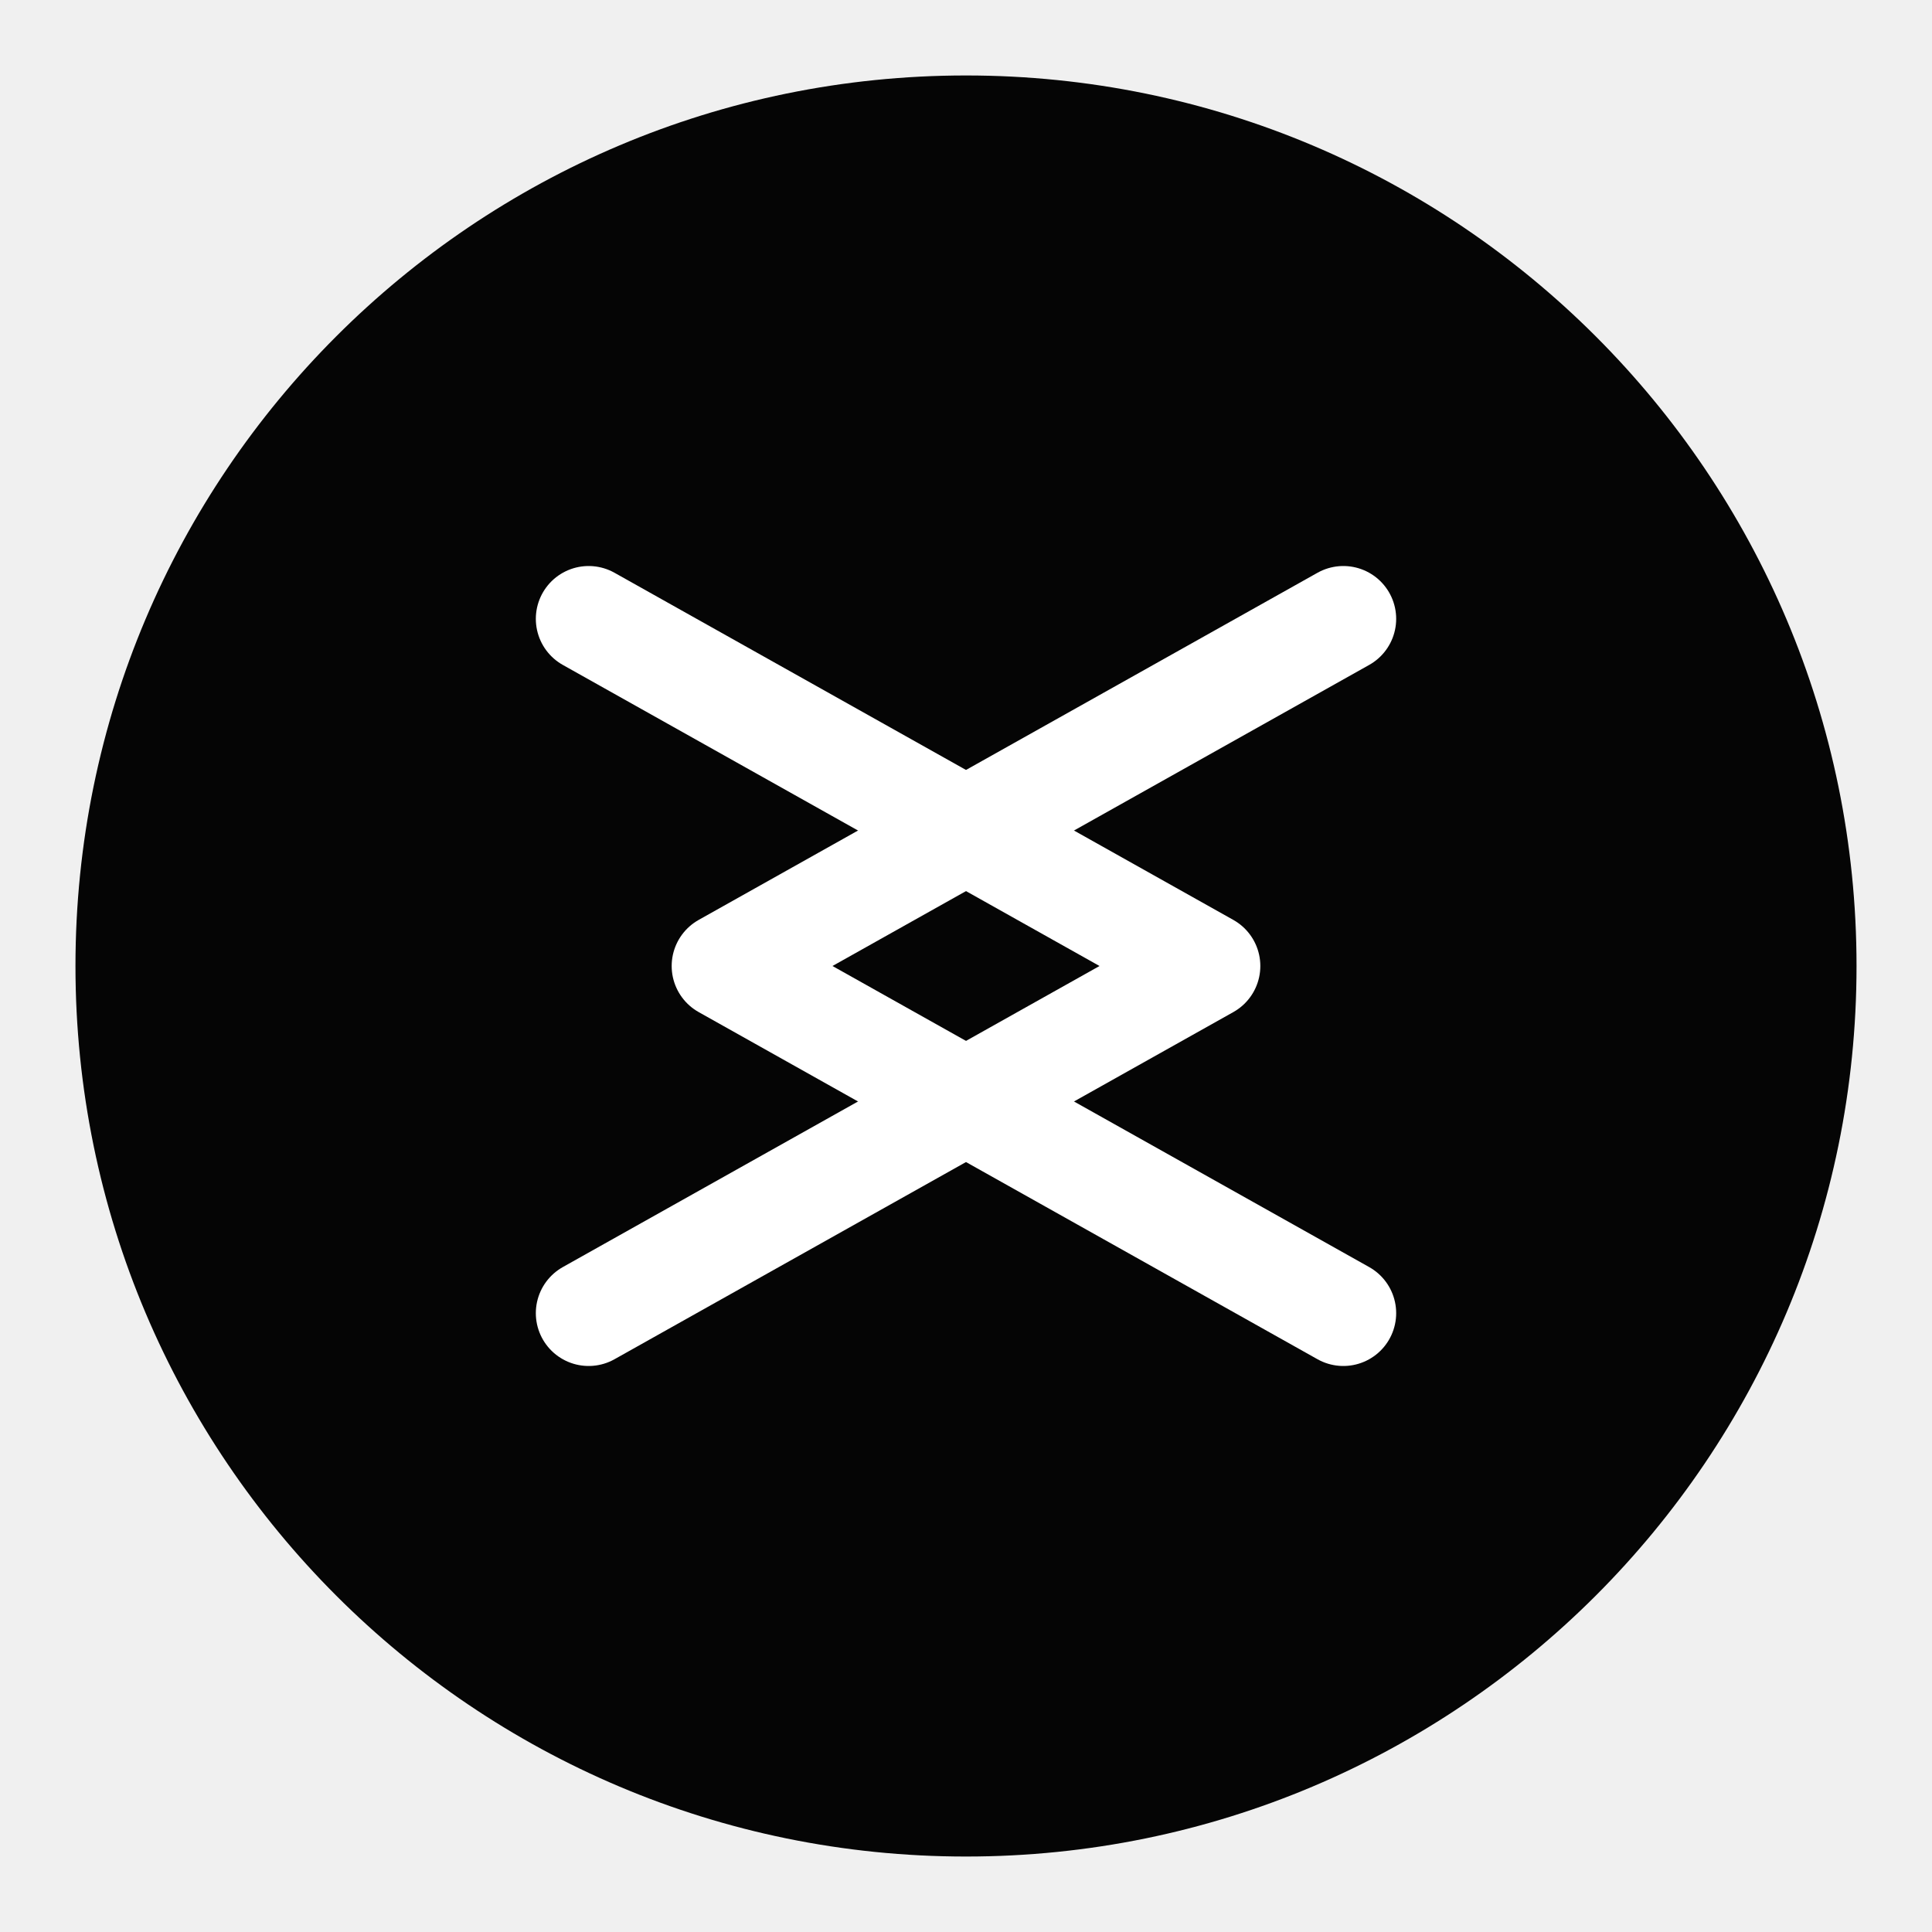
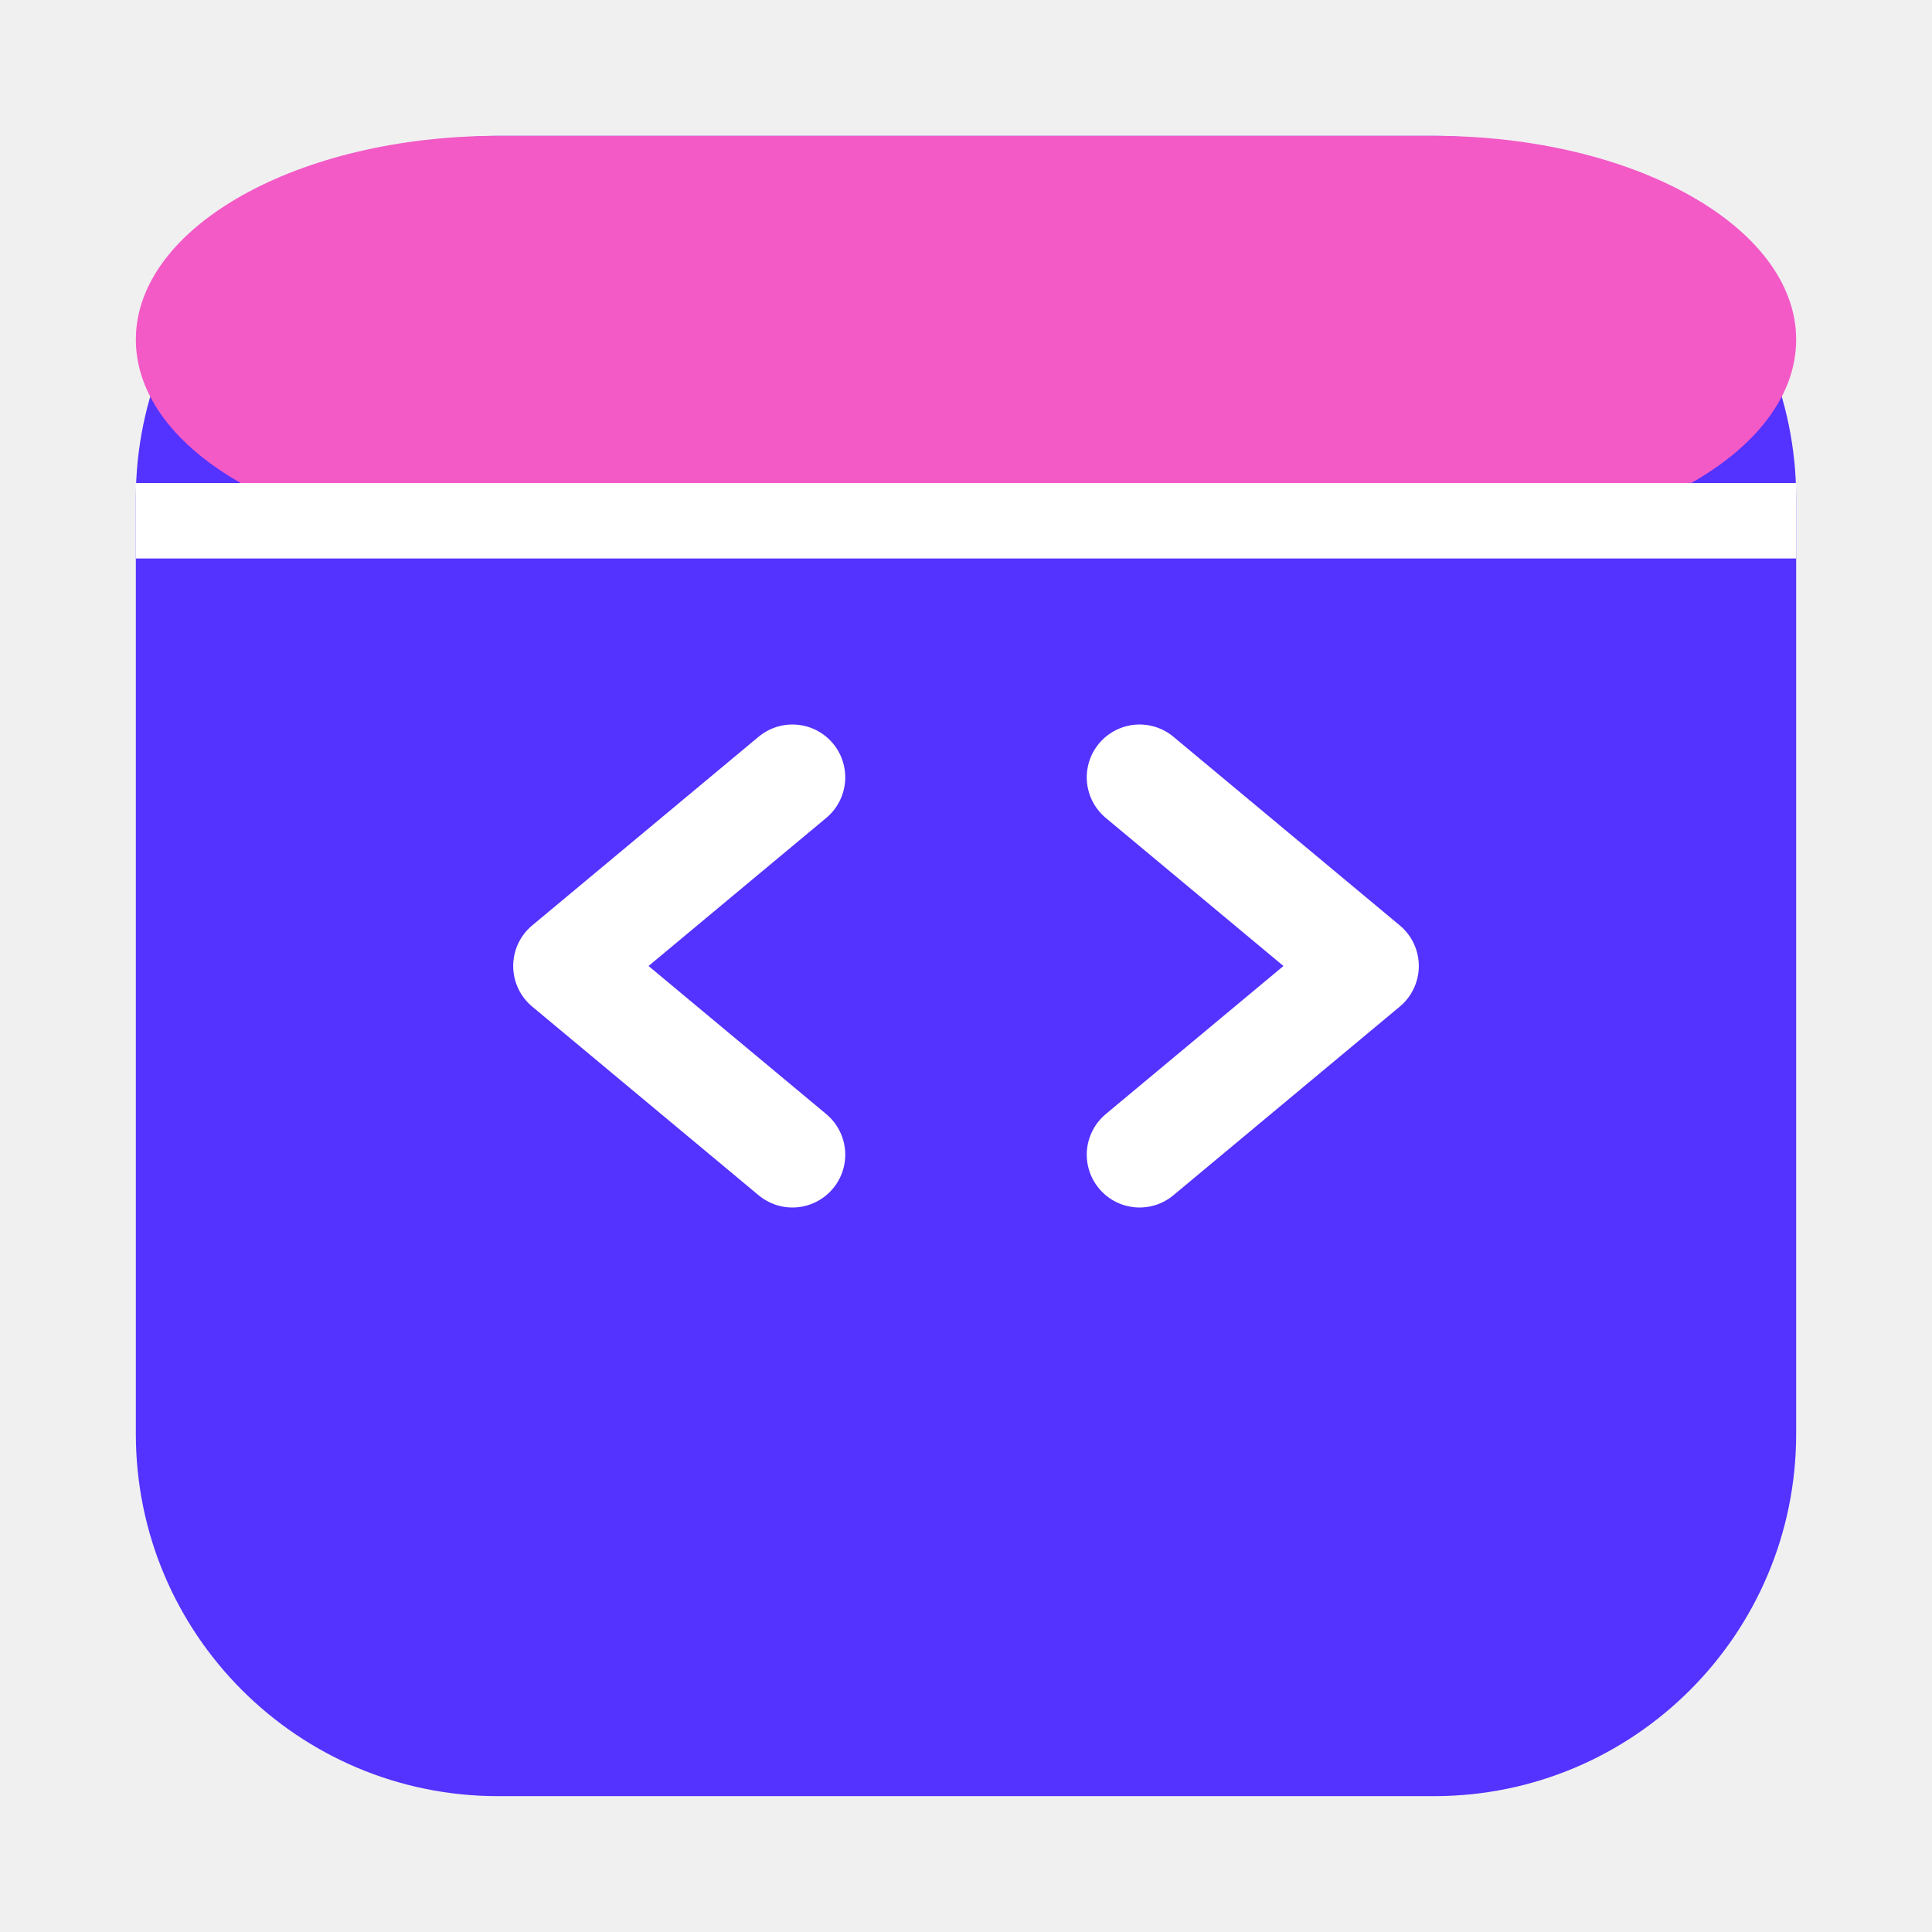
<svg xmlns="http://www.w3.org/2000/svg" viewBox="0 0 256 256">
-   <circle cx="128" cy="128" r="118" fill="#050505" />
-   <path d="M78 82l82 46-82 46" fill="none" stroke="#fff" stroke-width="14" stroke-linecap="round" stroke-linejoin="round" />
-   <path d="M178 82l-82 46 82 46" fill="none" stroke="#fff" stroke-width="14" stroke-linecap="round" stroke-linejoin="round" />
+   <rect x="18" y="18" width="220" height="220" rx="48" fill="#5432ff" />
+   <rect x="18" y="18" width="220" height="54" rx="48" fill="#f35ac6" />
+   <rect x="18" y="64" width="220" height="10" fill="#fff" />
+   <path d="M105 103L75 128l30 25M151 103l30 25-30 25" fill="none" stroke="#fff" stroke-width="14" stroke-linecap="round" stroke-linejoin="round" />
</svg>
